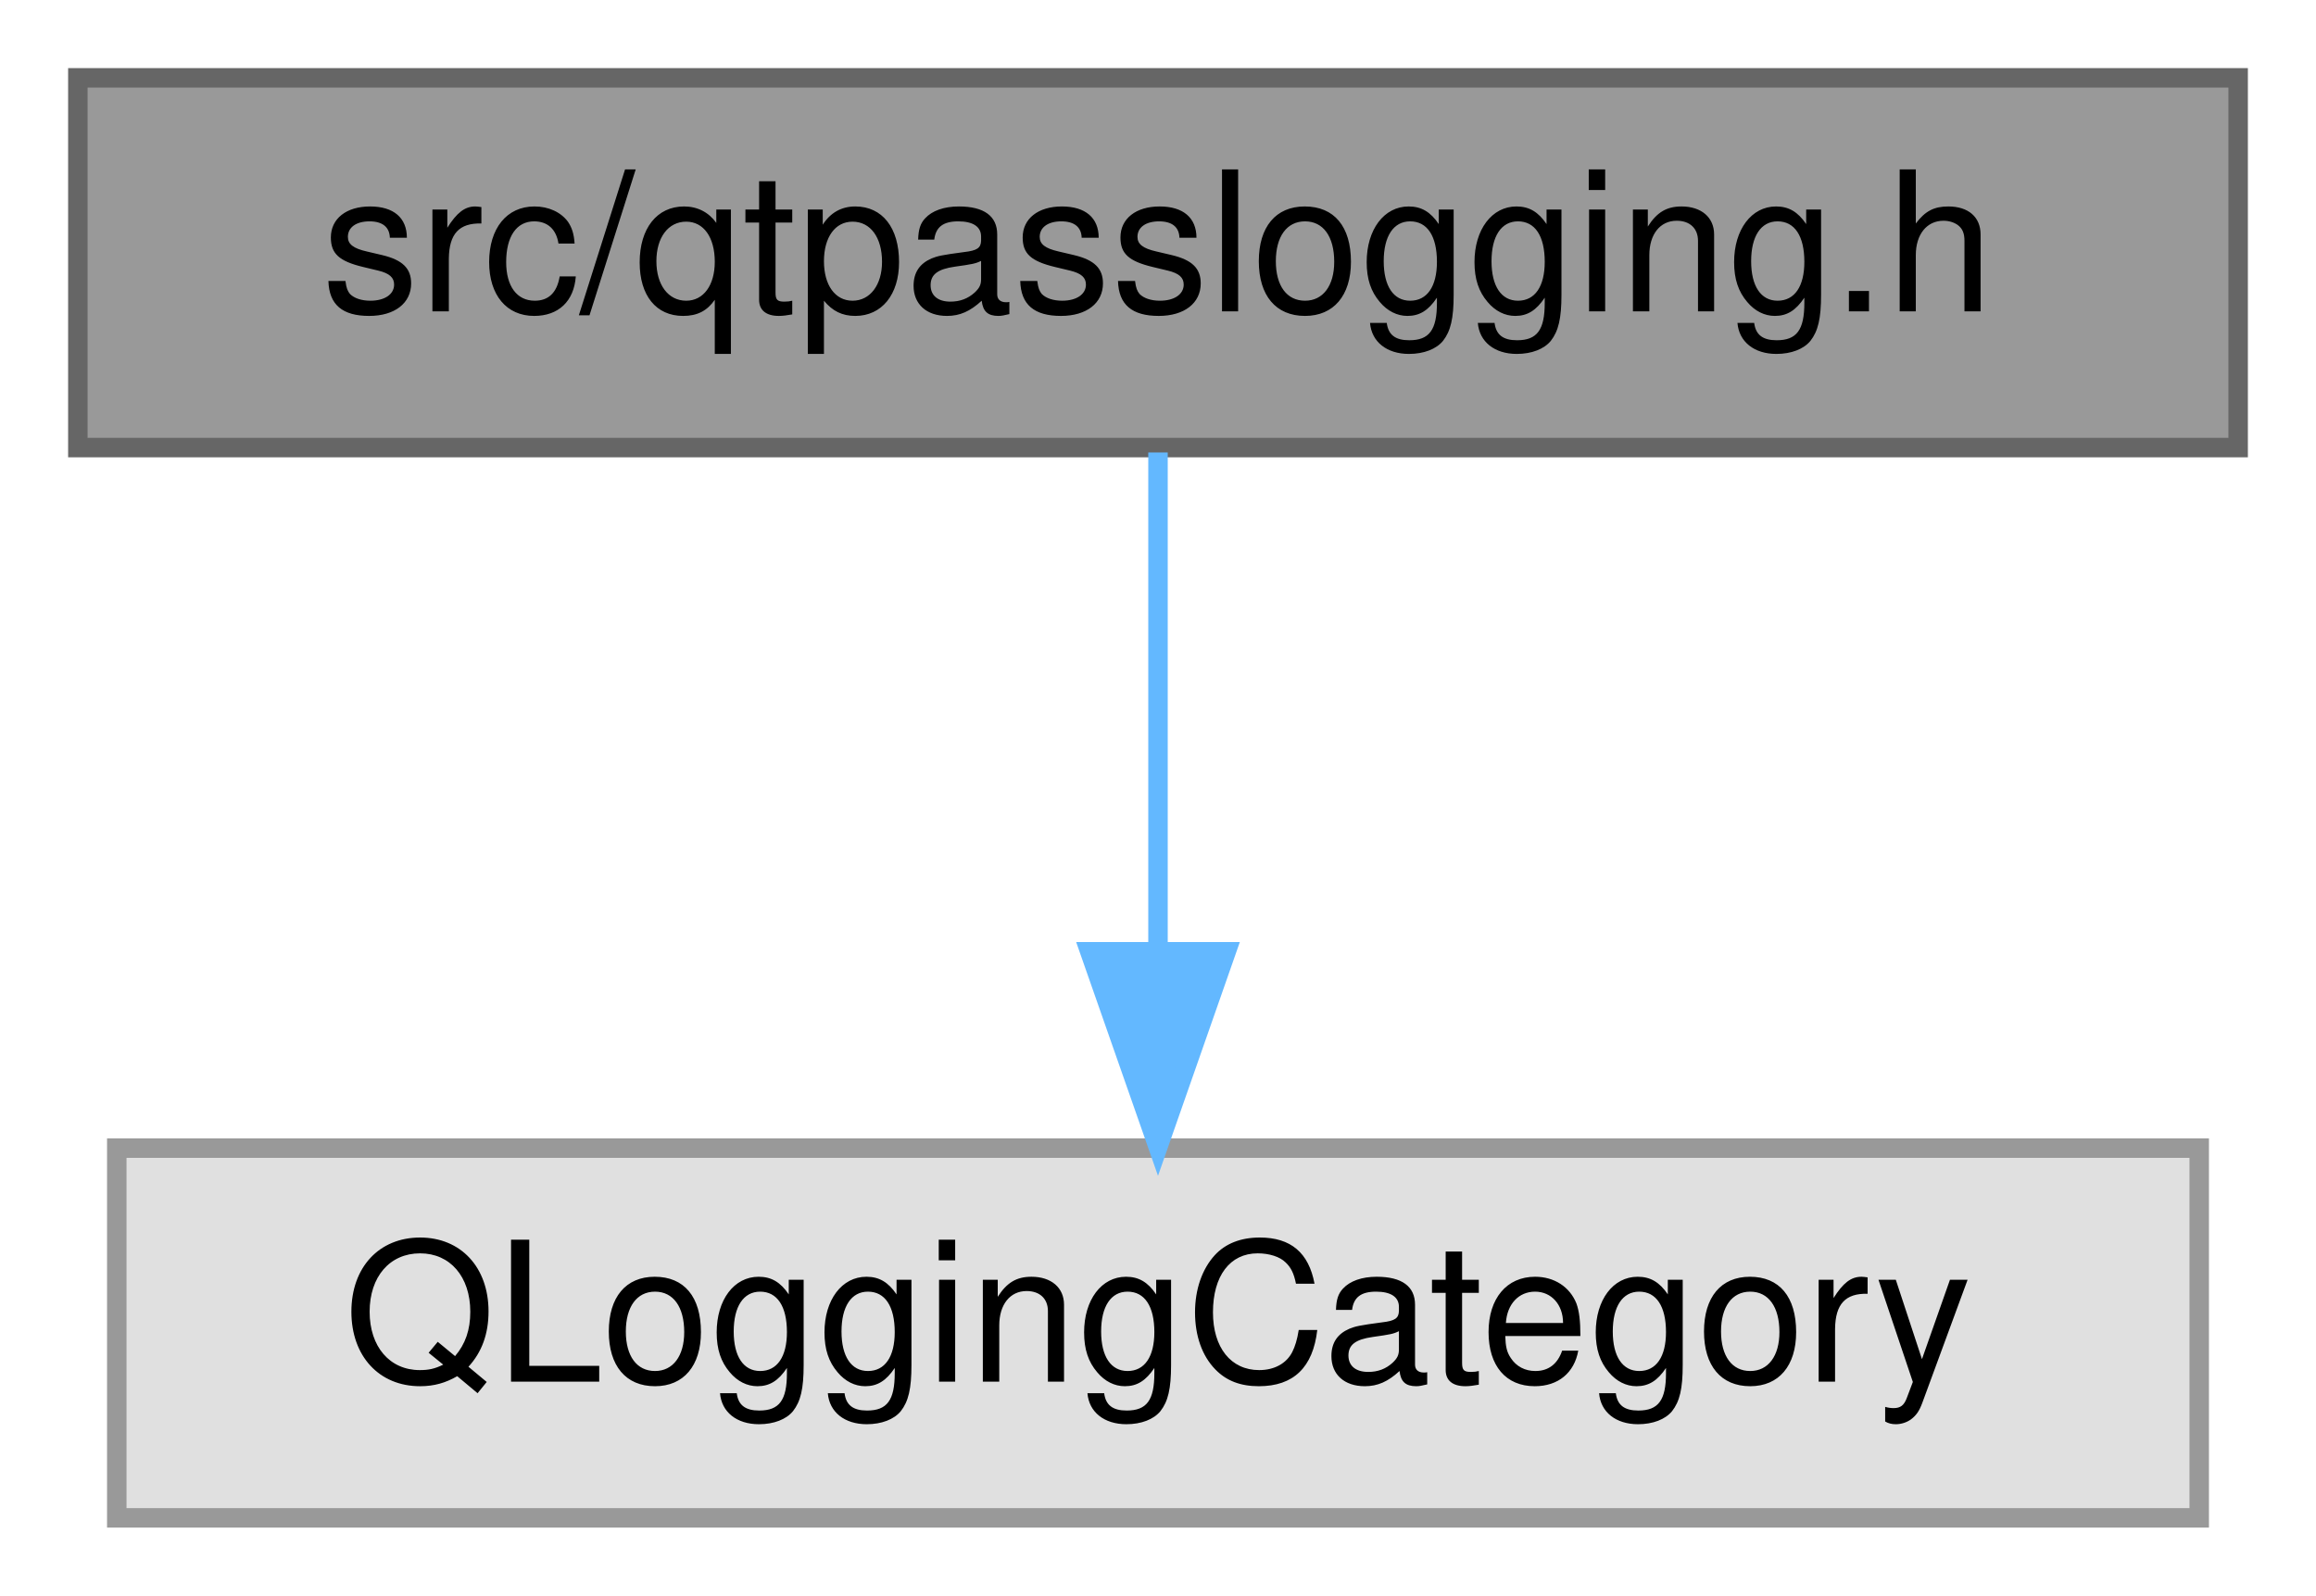
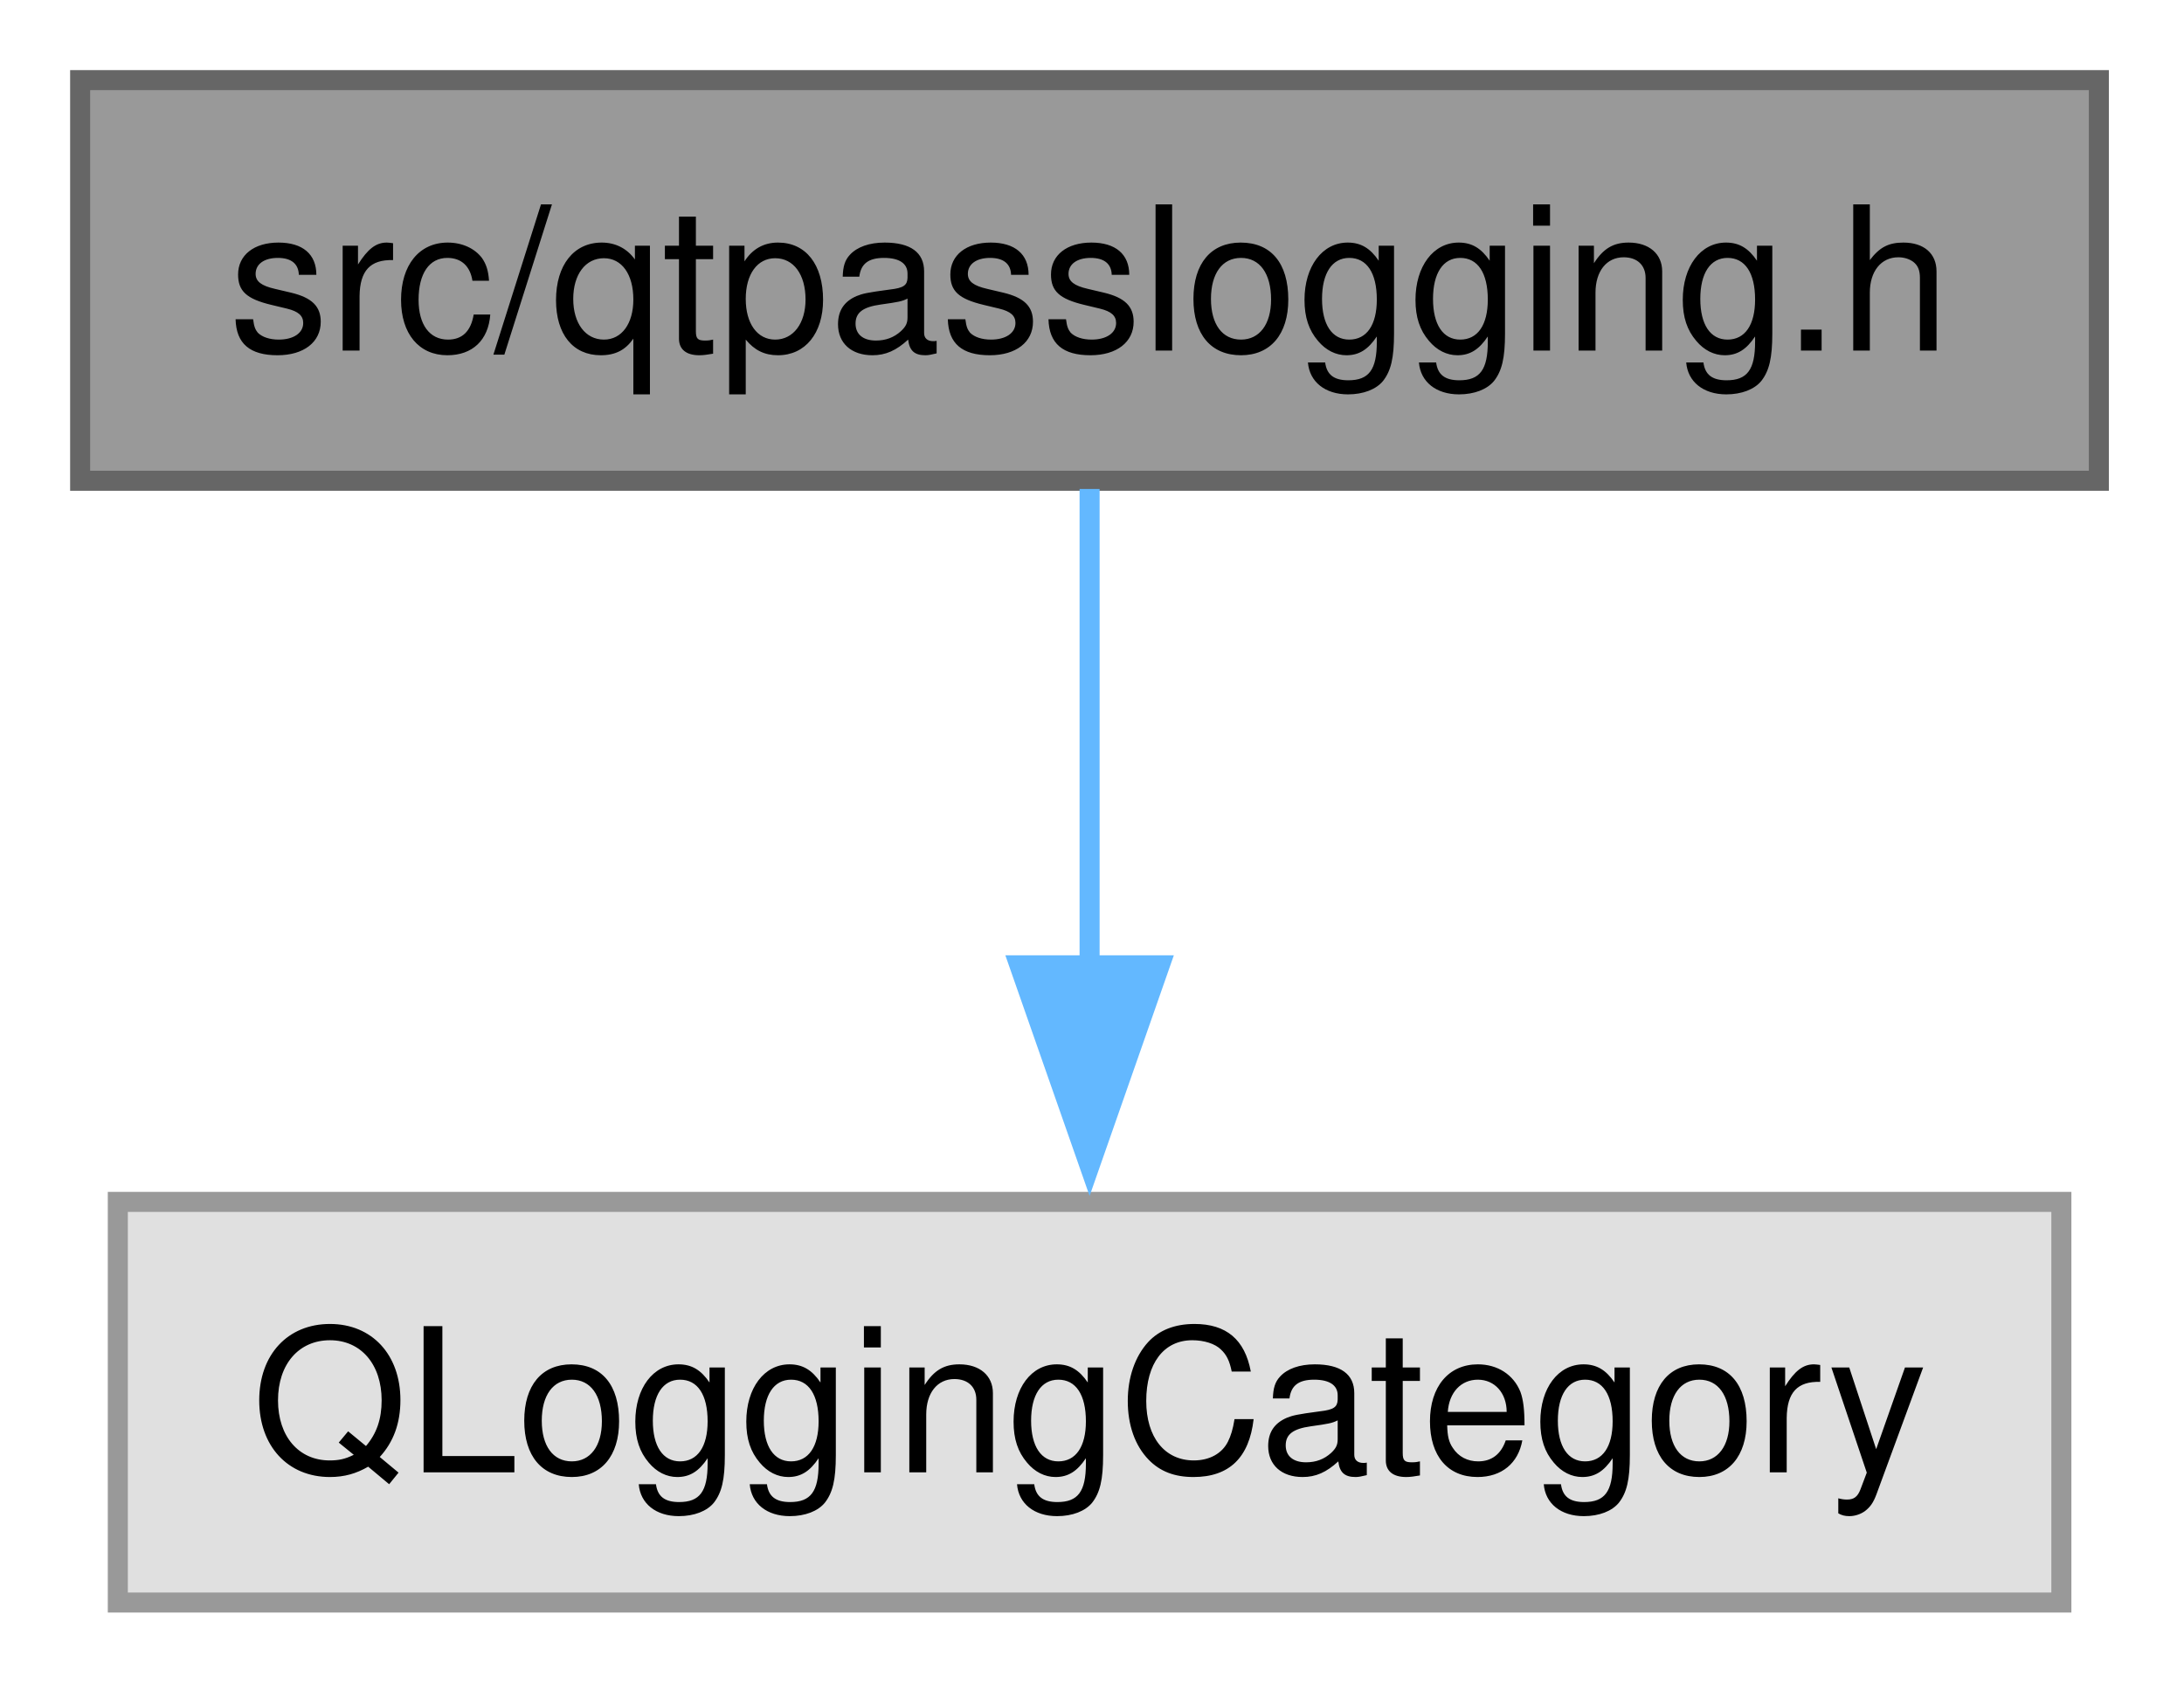
- <svg xmlns="http://www.w3.org/2000/svg" xmlns:xlink="http://www.w3.org/1999/xlink" width="119pt" height="82pt" viewBox="0.00 0.00 119.00 82.00">
-   <g id="page0,1_graph0" class="graph" transform="scale(1 1) rotate(0) translate(4 78)">
+ <svg xmlns="http://www.w3.org/2000/svg" xmlns:xlink="http://www.w3.org/1999/xlink" width="109pt" height="84pt" viewBox="0.00 0.00 109.00 84.00">
+   <g id="graph0" class="graph" transform="scale(1 1) rotate(0) translate(4 80)">
    <g id="Node000001" class="node">
      <g id="a_Node000001">
        <a xlink:title="The &quot;qtpass&quot; logging category.">
-           <polygon fill="#999999" stroke="#666666" points="111,-74 0,-74 0,-55 111,-55 111,-74" />
-           <text text-anchor="middle" x="55.5" y="-62" font-family="Helvetica,sans-Serif" font-size="10.00">src/qtpasslogging.h</text>
+           <polygon fill="#999999" stroke="#666666" points="100.75,-76 0,-76 0,-56 100.75,-56 100.75,-76" />
+           <text xml:space="preserve" text-anchor="middle" x="50.38" y="-62.5" font-family="Helvetica,sans-Serif" font-size="10.00">src/qtpasslogging.h</text>
        </a>
      </g>
    </g>
    <g id="Node000002" class="node">
      <g id="a_Node000002">
        <a xlink:title=" ">
-           <polygon fill="#e0e0e0" stroke="#999999" points="109,-19 2,-19 2,0 109,0 109,-19" />
-           <text text-anchor="middle" x="55.5" y="-7" font-family="Helvetica,sans-Serif" font-size="10.00">QLoggingCategory</text>
+           <polygon fill="#e0e0e0" stroke="#999999" points="98.88,-20 1.88,-20 1.88,0 98.88,0 98.88,-20" />
+           <text xml:space="preserve" text-anchor="middle" x="50.38" y="-6.5" font-family="Helvetica,sans-Serif" font-size="10.00">QLoggingCategory</text>
        </a>
      </g>
    </g>
    <g id="edge1_Node000001_Node000002" class="edge">
      <g id="a_edge1_Node000001_Node000002">
        <a xlink:title=" ">
-           <path fill="none" stroke="#63b8ff" d="M55.5,-54.75C55.5,-47.8 55.5,-37.85 55.5,-29.13" />
-           <polygon fill="#63b8ff" stroke="#63b8ff" points="59,-29.09 55.5,-19.09 52,-29.09 59,-29.09" />
+           <path fill="none" stroke="#63b8ff" d="M50.38,-55.59C50.38,-49.01 50.38,-39.96 50.38,-31.73" />
+           <polygon fill="#63b8ff" stroke="#63b8ff" points="53.88,-31.81 50.38,-21.81 46.88,-31.81 53.88,-31.81" />
        </a>
      </g>
    </g>
  </g>
</svg>
